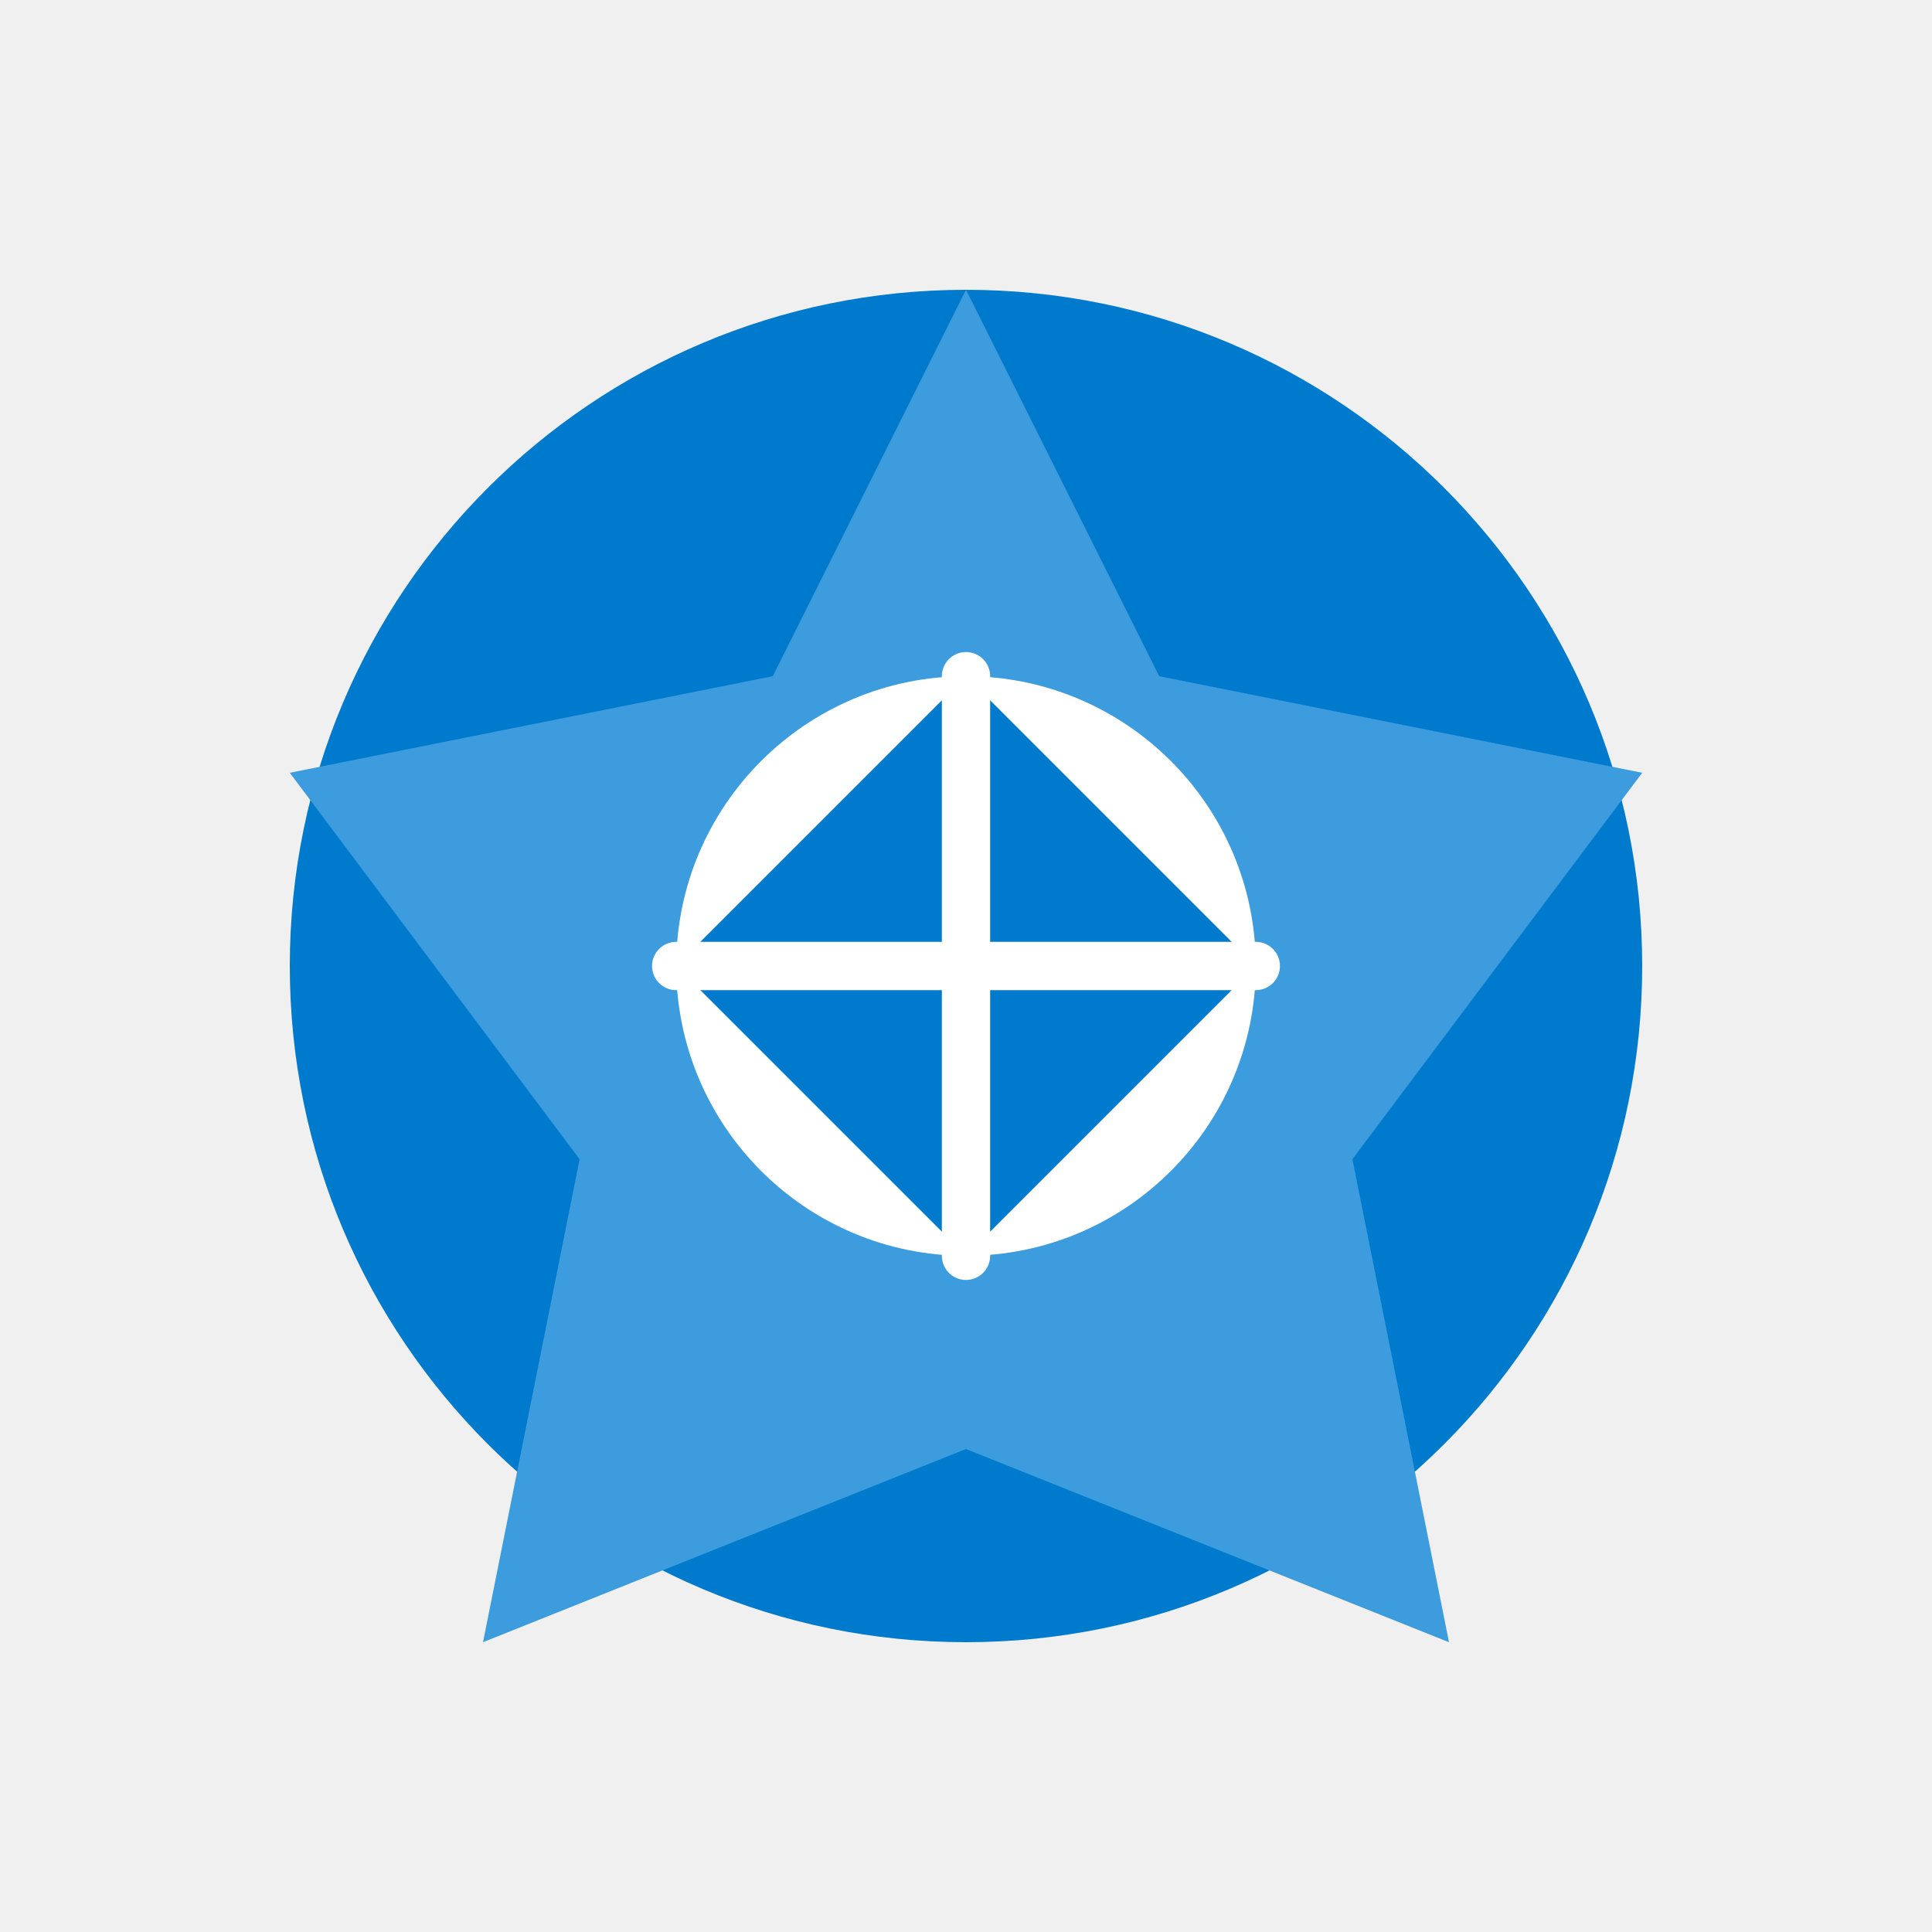
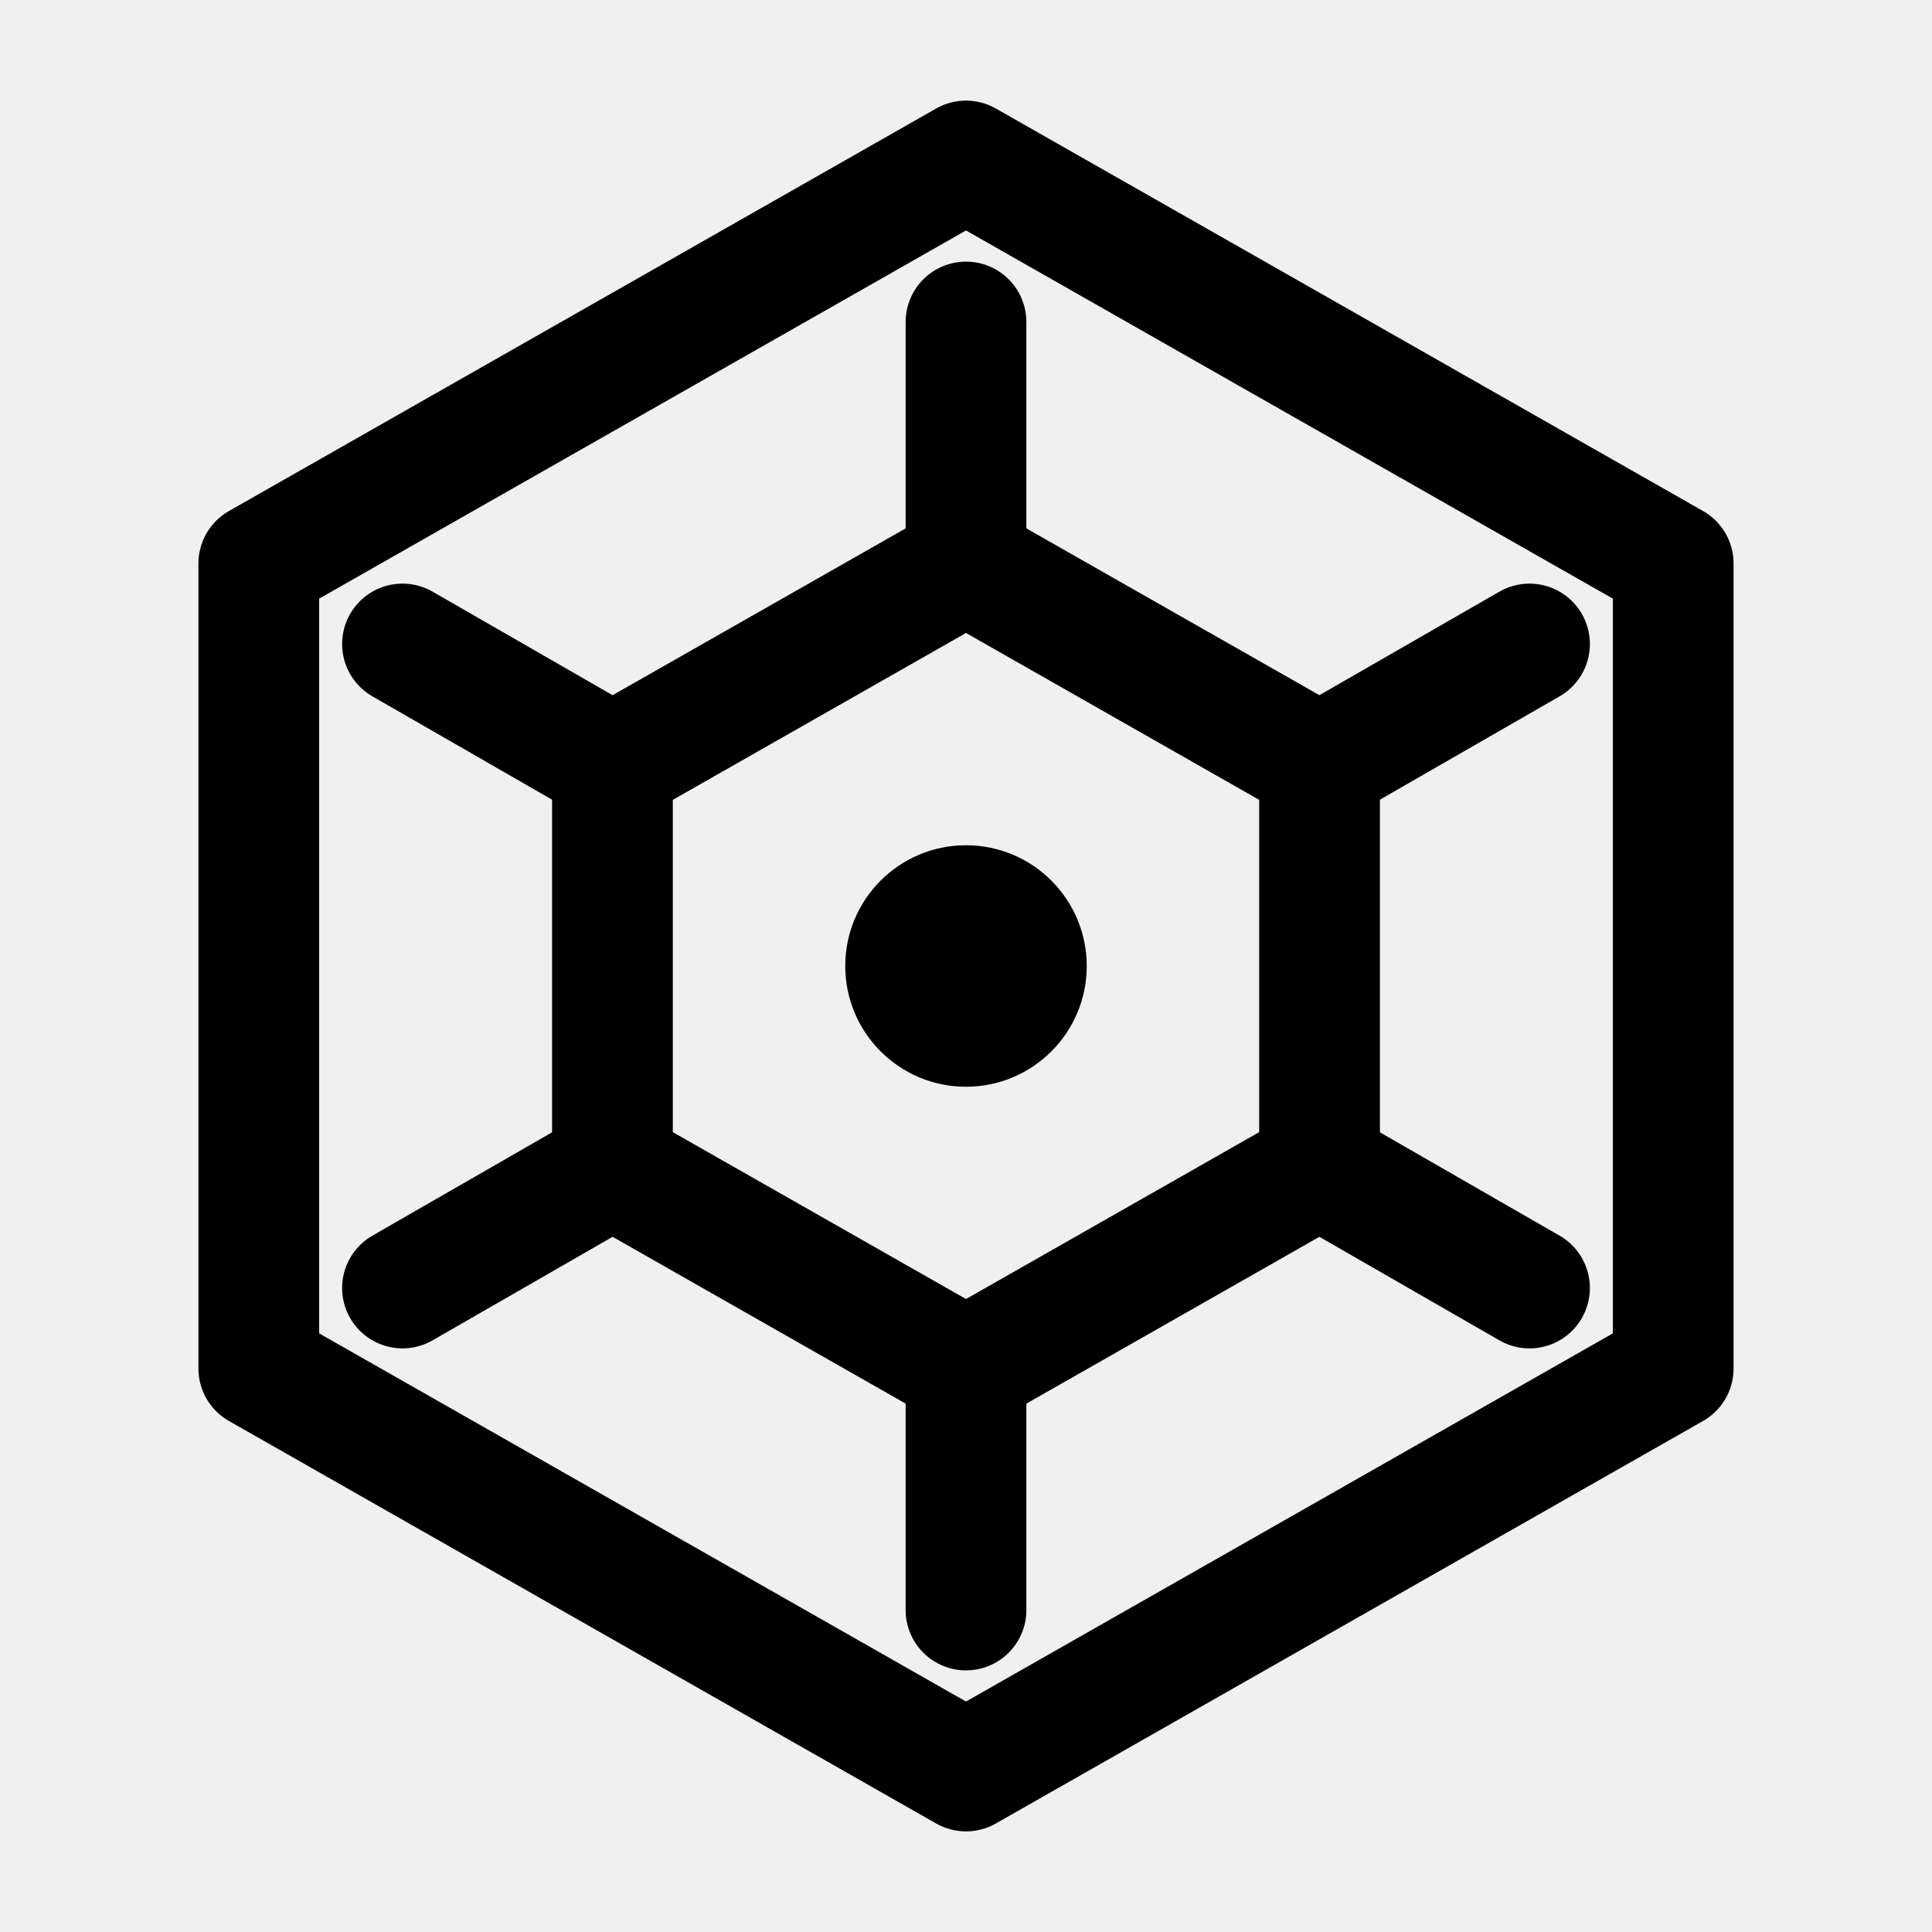
- <svg xmlns="http://www.w3.org/2000/svg" width="200" height="200" viewBox="0 0 200 200" fill="none">
-   <circle cx="100" cy="100" r="70" fill="#007ACC" />
-   <path d="M100 30L120 70L170 80L140 120L150 170L100 150L50 170L60 120L30 80L80 70L100 30Z" fill="#3C9CDD" />
-   <circle cx="100" cy="100" r="30" fill="#FFFFFF" />
-   <path d="M100 70L130 100L100 130L70 100L100 70Z" fill="#007ACC" />
-   <path d="M100 70L100 130M70 100L130 100" stroke="#FFFFFF" stroke-width="5" stroke-linecap="round" />
+ <svg xmlns="http://www.w3.org/2000/svg" width="24" height="24" viewBox="0 0 24 24" fill="none">
+   <path d="M12 2L20.785 7V17L12 22L3.215 17V7L12 2Z" stroke="currentColor" stroke-width="1.5" stroke-linejoin="round" fill="none" />
+   <path d="M12 7L16.392 9.5V14.5L12 17L7.608 14.5V9.5L12 7Z" stroke="currentColor" stroke-width="1.5" stroke-linejoin="round" fill="none" />
+   <circle cx="12" cy="12" r="1.5" fill="currentColor" />
+   <path d="M12 7V4M12 20V17M7.608 9.5L5 8M19 8L16.392 9.5M7.608 14.5L5 16M19 16L16.392 14.5" stroke="currentColor" stroke-width="1.5" stroke-linecap="round" />
</svg>
